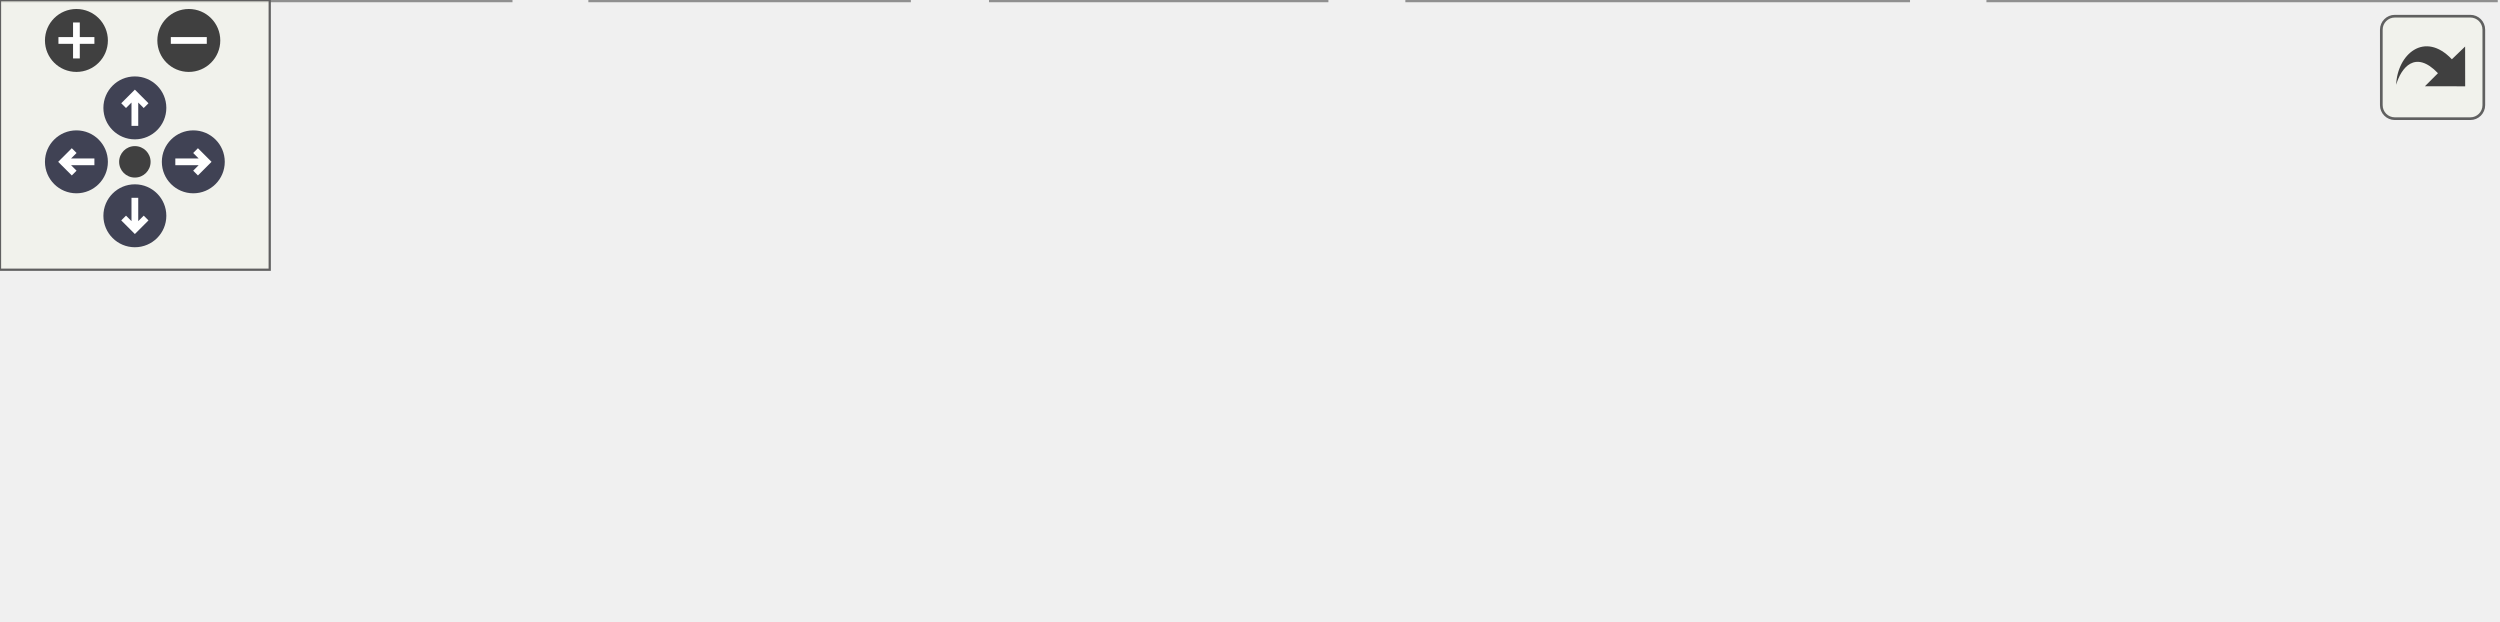
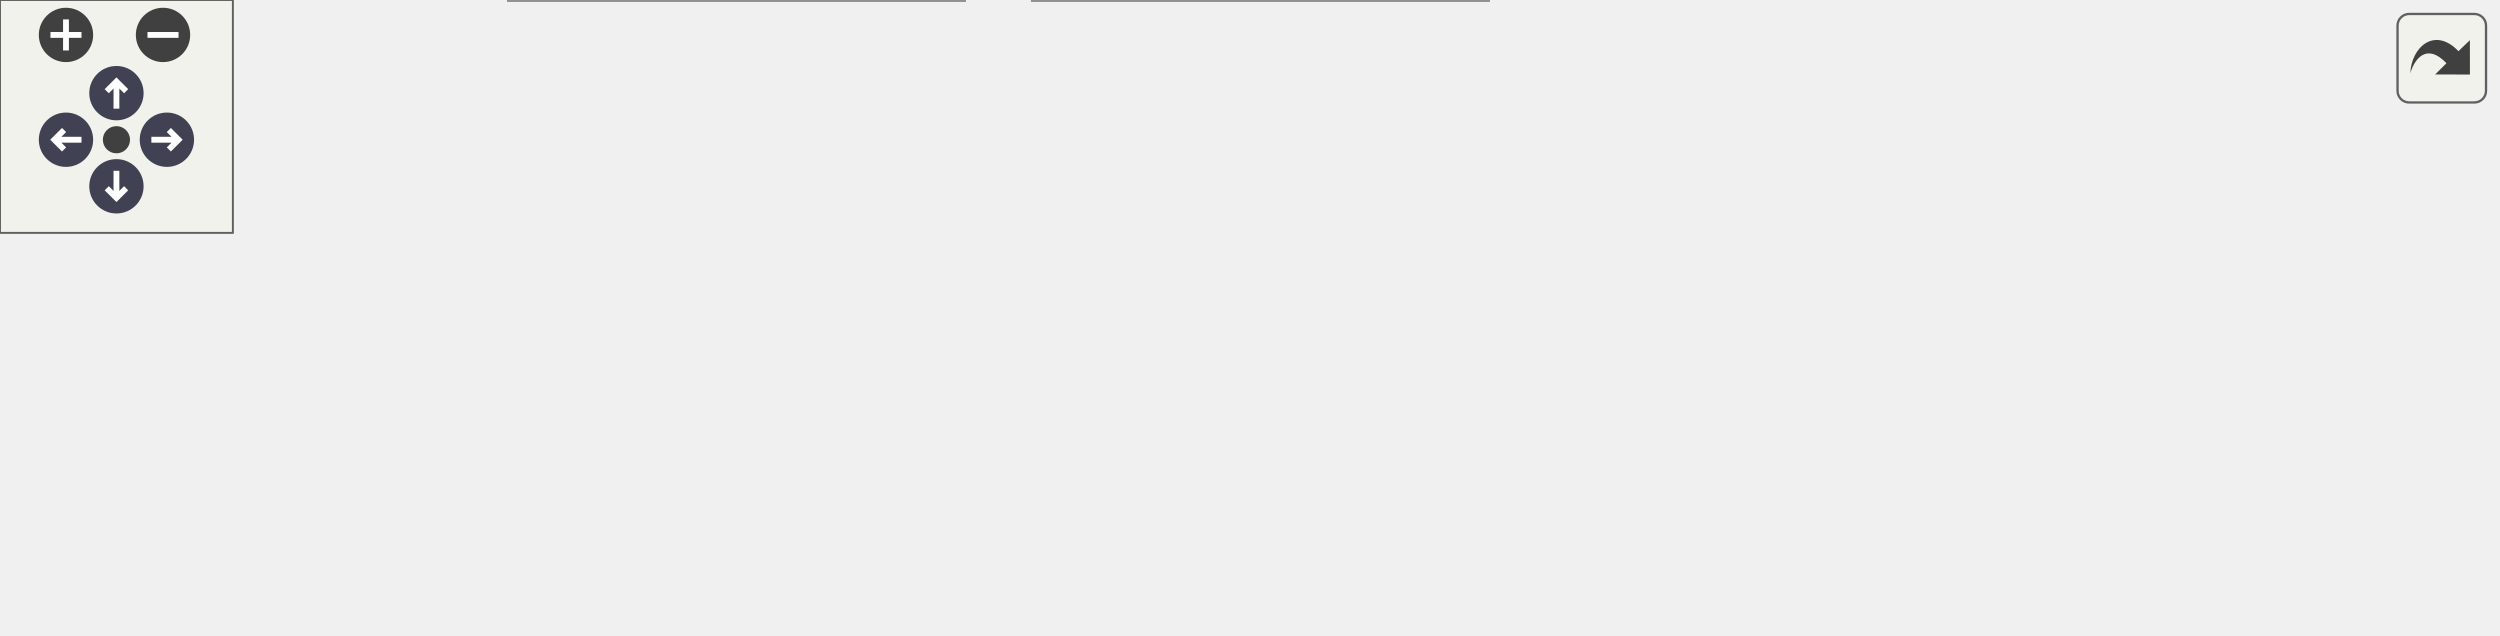
<svg xmlns="http://www.w3.org/2000/svg" xmlns:xlink="http://www.w3.org/1999/xlink" id="main" version="1.1" xml:space="preserve">
  <style type="text/css">
.node, .edge {opacity: 0.7;}
.node.selected, .edge.selected {opacity: 1;}
.edge:hover path { stroke: red; }
.edge:hover polygon { stroke: red; fill: red; }
</style>
  <defs>
    <circle id="rim" cx="0" cy="0" r="7" />
    <circle id="rim2" cx="0" cy="0" r="3.5" />
    <g id="zoomPlus">
      <use xlink:href="#rim" fill="#404040">
        <set attributeName="fill" to="#808080" begin="zoomplus.mouseover" end="zoomplus.mouseout" />
      </use>
      <path d="M-4,0h8M0,-4v8" fill="none" stroke="white" stroke-width="1.5" pointer-events="none" />
    </g>
    <g id="zoomMin">
      <use xlink:href="#rim" fill="#404040">
        <set attributeName="fill" to="#808080" begin="zoomminus.mouseover" end="zoomminus.mouseout" />
      </use>
      <path d="M-4,0h8" fill="none" stroke="white" stroke-width="1.5" pointer-events="none" />
    </g>
    <g id="arrowUp" transform="translate(30 24)">
      <use xlink:href="#rim" />
      <path pointer-events="none" fill="none" stroke="white" stroke-width="1.5" d="M0,-3.0v7 M-2.5,-0.5L0,-3.0L2.5,-0.5" />
    </g>
    <g id="arrowRight" transform="rotate(90) translate(36 -43)">
      <use xlink:href="#rim" />
      <path pointer-events="none" fill="none" stroke="white" stroke-width="1.5" d="M0,-3.0v7 M-2.5,-0.5L0,-3.0L2.5,-0.5" />
    </g>
    <g id="arrowDown" transform="rotate(180) translate(-30 -48)">
      <use xlink:href="#rim" />
      <path pointer-events="none" fill="none" stroke="white" stroke-width="1.5" d="M0,-3.0v7 M-2.5,-0.5L0,-3.0L2.5,-0.5" />
    </g>
    <g id="arrowLeft" transform="rotate(270) translate(-36 17)">
      <use xlink:href="#rim" />
      <path pointer-events="none" fill="none" stroke="white" stroke-width="1.5" d="M0,-3.0v7 M-2.5,-0.5L0,-3.0L2.5,-0.5" />
    </g>
    <g id="resetDef">
      <use xlink:href="#rim2" fill="#404040">
        <set attributeName="fill" to="#808080" begin="reset.mouseover" end="reset.mouseout" />
      </use>
    </g>
  </defs>
  <svg id="graph" class="graph">
    <g id="viewport">
      <g id="Node000001" class="node">
        <g id="a_Node000001">
          <a xlink:title=" ">
-             <polygon fill="#999999" stroke="#666666" points="293.5,-77.5 222,-77.5 222,-56.75 293.5,-56.75 293.5,-77.5" />
-             <text xml:space="preserve" text-anchor="middle" x="257.75" y="-64" font-family="Helvetica,sans-Serif" font-size="10.00">source/cli.h</text>
+             <polygon fill="#999999" stroke="#666666" points="383.38,-103 266.12,-103 266.12,-69.5 383.38,-69.5 383.38,-103" />
+             <text xml:space="preserve" text-anchor="start" x="274.12" y="-89.5" font-family="Helvetica,sans-Serif" font-size="10.00">source/infrastructure</text>
+             <text xml:space="preserve" text-anchor="middle" x="324.75" y="-76.75" font-family="Helvetica,sans-Serif" font-size="10.00">/cli.h</text>
          </a>
        </g>
      </g>
      <g id="Node000002" class="node">
        <g id="a_Node000002">
          <a xlink:href="application_8c.html" target="_top" xlink:title=" ">
-             <polygon fill="white" stroke="#666666" points="113.5,-20.75 0,-20.75 0,0 113.5,0 113.5,-20.75" />
-             <text xml:space="preserve" text-anchor="middle" x="56.75" y="-7.25" font-family="Helvetica,sans-Serif" font-size="10.00">source/application.c</text>
+             <polygon fill="white" stroke="#666666" points="113.5,-27.12 0,-27.12 0,-6.38 113.5,-6.38 113.5,-27.12" />
+             <text xml:space="preserve" text-anchor="middle" x="56.75" y="-13.62" font-family="Helvetica,sans-Serif" font-size="10.00">source/application.c</text>
          </a>
        </g>
      </g>
      <g id="edge1_Node000001_Node000002" class="edge">
        <g id="a_edge1_Node000001_Node000002">
          <a xlink:title=" ">
-             <path fill="none" stroke="#63b8ff" d="M211.07,-53.41C174.99,-43.58 125.77,-30.18 92.71,-21.17" />
-             <polygon fill="#63b8ff" stroke="#63b8ff" points="209.79,-56.69 220.35,-55.94 211.63,-49.93 209.79,-56.69" />
+             <path fill="none" stroke="#63b8ff" d="M255.03,-67.69C204.2,-54.89 137.2,-38.01 95.56,-27.52" />
+             <polygon fill="#63b8ff" stroke="#63b8ff" points="253.92,-71.02 264.47,-70.07 255.63,-64.23 253.92,-71.02" />
          </a>
        </g>
      </g>
      <g id="Node000003" class="node">
        <g id="a_Node000003">
          <a xlink:href="cli_8c.html" target="_top" xlink:title=" ">
-             <polygon fill="white" stroke="#666666" points="202.12,-20.75 131.38,-20.75 131.38,0 202.12,0 202.12,-20.75" />
-             <text xml:space="preserve" text-anchor="middle" x="166.75" y="-7.25" font-family="Helvetica,sans-Serif" font-size="10.00">source/cli.c</text>
+             <polygon fill="white" stroke="#666666" points="248.38,-33.5 131.12,-33.5 131.12,0 248.38,0 248.38,-33.5" />
+             <text xml:space="preserve" text-anchor="start" x="139.12" y="-20" font-family="Helvetica,sans-Serif" font-size="10.00">source/infrastructure</text>
+             <text xml:space="preserve" text-anchor="middle" x="189.75" y="-7.25" font-family="Helvetica,sans-Serif" font-size="10.00">/cli.c</text>
          </a>
        </g>
      </g>
      <g id="edge2_Node000001_Node000003" class="edge">
        <g id="a_edge2_Node000001_Node000003">
          <a xlink:title=" ">
-             <path fill="none" stroke="#63b8ff" d="M231.79,-50.51C216.03,-41.03 196.42,-29.23 182.88,-21.08" />
-             <polygon fill="#63b8ff" stroke="#63b8ff" points="229.81,-53.4 240.18,-55.56 233.42,-47.4 229.81,-53.4" />
+             <path fill="none" stroke="#63b8ff" d="M282.24,-63.99C262.69,-54.22 239.89,-42.82 221.82,-33.79" />
+             <polygon fill="#63b8ff" stroke="#63b8ff" points="280.55,-67.06 291.06,-68.41 283.68,-60.8 280.55,-67.06" />
          </a>
        </g>
      </g>
      <g id="Node000004" class="node">
        <g id="a_Node000004">
          <a xlink:href="log_8c.html" target="_top" xlink:title=" ">
-             <polygon fill="white" stroke="#666666" points="295,-20.75 220.5,-20.75 220.5,0 295,0 295,-20.75" />
-             <text xml:space="preserve" text-anchor="middle" x="257.75" y="-7.25" font-family="Helvetica,sans-Serif" font-size="10.00">source/log.c</text>
+             <polygon fill="white" stroke="#666666" points="383.38,-33.5 266.12,-33.5 266.12,0 383.38,0 383.38,-33.5" />
+             <text xml:space="preserve" text-anchor="start" x="274.12" y="-20" font-family="Helvetica,sans-Serif" font-size="10.00">source/infrastructure</text>
+             <text xml:space="preserve" text-anchor="middle" x="324.75" y="-7.25" font-family="Helvetica,sans-Serif" font-size="10.00">/log.c</text>
          </a>
        </g>
      </g>
      <g id="edge3_Node000001_Node000004" class="edge">
        <g id="a_edge3_Node000001_Node000004">
          <a xlink:title=" ">
-             <path fill="none" stroke="#63b8ff" d="M257.75,-44.88C257.75,-36.66 257.75,-27.68 257.75,-21.08" />
-             <polygon fill="#63b8ff" stroke="#63b8ff" points="254.25,-44.82 257.75,-54.82 261.25,-44.82 254.25,-44.82" />
+             <path fill="none" stroke="#63b8ff" d="M324.75,-57.81C324.75,-49.59 324.75,-40.84 324.75,-33.63" />
+             <polygon fill="#63b8ff" stroke="#63b8ff" points="321.25,-57.74 324.75,-67.74 328.25,-57.74 321.25,-57.74" />
          </a>
        </g>
      </g>
      <g id="Node000005" class="node">
        <g id="a_Node000005">
          <a xlink:href="motorCmd_8c.html" target="_top" xlink:title=" ">
-             <polygon fill="white" stroke="#666666" points="424.38,-20.75 313.12,-20.75 313.12,0 424.38,0 424.38,-20.75" />
-             <text xml:space="preserve" text-anchor="middle" x="368.75" y="-7.25" font-family="Helvetica,sans-Serif" font-size="10.00">source/motorCmd.c</text>
+             <polygon fill="white" stroke="#666666" points="512.38,-27.12 401.12,-27.12 401.12,-6.38 512.38,-6.38 512.38,-27.12" />
+             <text xml:space="preserve" text-anchor="middle" x="456.75" y="-13.62" font-family="Helvetica,sans-Serif" font-size="10.00">source/motorCmd.c</text>
          </a>
        </g>
      </g>
      <g id="edge4_Node000001_Node000005" class="edge">
        <g id="a_edge4_Node000001_Node000005">
          <a xlink:title=" ">
-             <path fill="none" stroke="#63b8ff" d="M287.78,-51.31C307.26,-41.7 332.08,-29.46 349.08,-21.08" />
-             <polygon fill="#63b8ff" stroke="#63b8ff" points="286.37,-48.1 278.95,-55.67 289.47,-54.38 286.37,-48.1" />
+             <path fill="none" stroke="#63b8ff" d="M366.58,-63.86C390.41,-51.67 419.12,-36.99 437.64,-27.52" />
+             <polygon fill="#63b8ff" stroke="#63b8ff" points="365.02,-60.72 357.71,-68.39 368.21,-66.96 365.02,-60.72" />
          </a>
        </g>
      </g>
      <g id="Node000006" class="node">
        <g id="a_Node000006">
          <a xlink:href="motor__test_8c.html" target="_top" xlink:title=" ">
-             <polygon fill="white" stroke="#666666" points="555.12,-20.75 442.38,-20.75 442.38,0 555.12,0 555.12,-20.75" />
-             <text xml:space="preserve" text-anchor="middle" x="498.75" y="-7.25" font-family="Helvetica,sans-Serif" font-size="10.00">source/motor_test.c</text>
+             <polygon fill="white" stroke="#666666" points="643.12,-27.12 530.38,-27.12 530.38,-6.38 643.12,-6.38 643.12,-27.12" />
+             <text xml:space="preserve" text-anchor="middle" x="586.75" y="-13.62" font-family="Helvetica,sans-Serif" font-size="10.00">source/motor_test.c</text>
          </a>
        </g>
      </g>
      <g id="edge5_Node000001_Node000006" class="edge">
        <g id="a_edge5_Node000001_Node000006">
          <a xlink:title=" ">
-             <path fill="none" stroke="#63b8ff" d="M305.02,-55.39C348.72,-45.46 413.11,-30.83 455.48,-21.2" />
-             <polygon fill="#63b8ff" stroke="#63b8ff" points="304.28,-51.96 295.31,-57.59 305.83,-58.79 304.28,-51.96" />
+             <path fill="none" stroke="#63b8ff" d="M394.8,-67.2C444.13,-54.49 508.3,-37.96 548.52,-27.6" />
+             <polygon fill="#63b8ff" stroke="#63b8ff" points="394.15,-63.76 385.34,-69.64 395.9,-70.53 394.15,-63.76" />
          </a>
        </g>
      </g>
    </g>
  </svg>
  <g id="navigator" transform="translate(0 0)" fill="#404254">
    <rect fill="#f2f5e9" fill-opacity="0.5" stroke="#606060" stroke-width=".5" x="0" y="0" width="60" height="60" />
    <use id="zoomplus" xlink:href="#zoomPlus" x="17" y="9" />
    <use id="zoomminus" xlink:href="#zoomMin" x="42" y="9" />
    <use id="reset" xlink:href="#resetDef" x="30" y="36" />
    <use id="arrowup" xlink:href="#arrowUp" x="0" y="0" />
    <use id="arrowright" xlink:href="#arrowRight" x="0" y="0" />
    <use id="arrowdown" xlink:href="#arrowDown" x="0" y="0" />
    <use id="arrowleft" xlink:href="#arrowLeft" x="0" y="0" />
  </g>
  <svg viewBox="0 0 15 15" width="100%" height="30px" preserveAspectRatio="xMaxYMin meet">
    <g id="arrow_out" transform="scale(0.3 0.3)">
      <a xlink:href="cli_8h__dep__incl_org.svg" target="_base">
        <rect id="button" ry="5" rx="5" y="6" x="6" height="38" width="38" fill="#f2f5e9" fill-opacity="0.5" stroke="#606060" stroke-width="1.0" />
        <path id="arrow" d="M 11.5,31.437 C 11.94,20.098 22.043,11.323 32.159,21.979 L 37.069,17.246 C 37.069,17.246 37.088,32 37.088,32 L 22.16,31.978 C 22.16,31.978 26.998,27.14 26.998,27.14 C 18.529,18.264 13.292,25.23 11.5,31.437 z" style="fill:#404040;" />
      </a>
    </g>
  </svg>
  <style type="text/css">

[data-mouse-over-selected='false'] { opacity: 0.7; }
[data-mouse-over-selected='true']  { opacity: 1.0; }

</style>
</svg>
